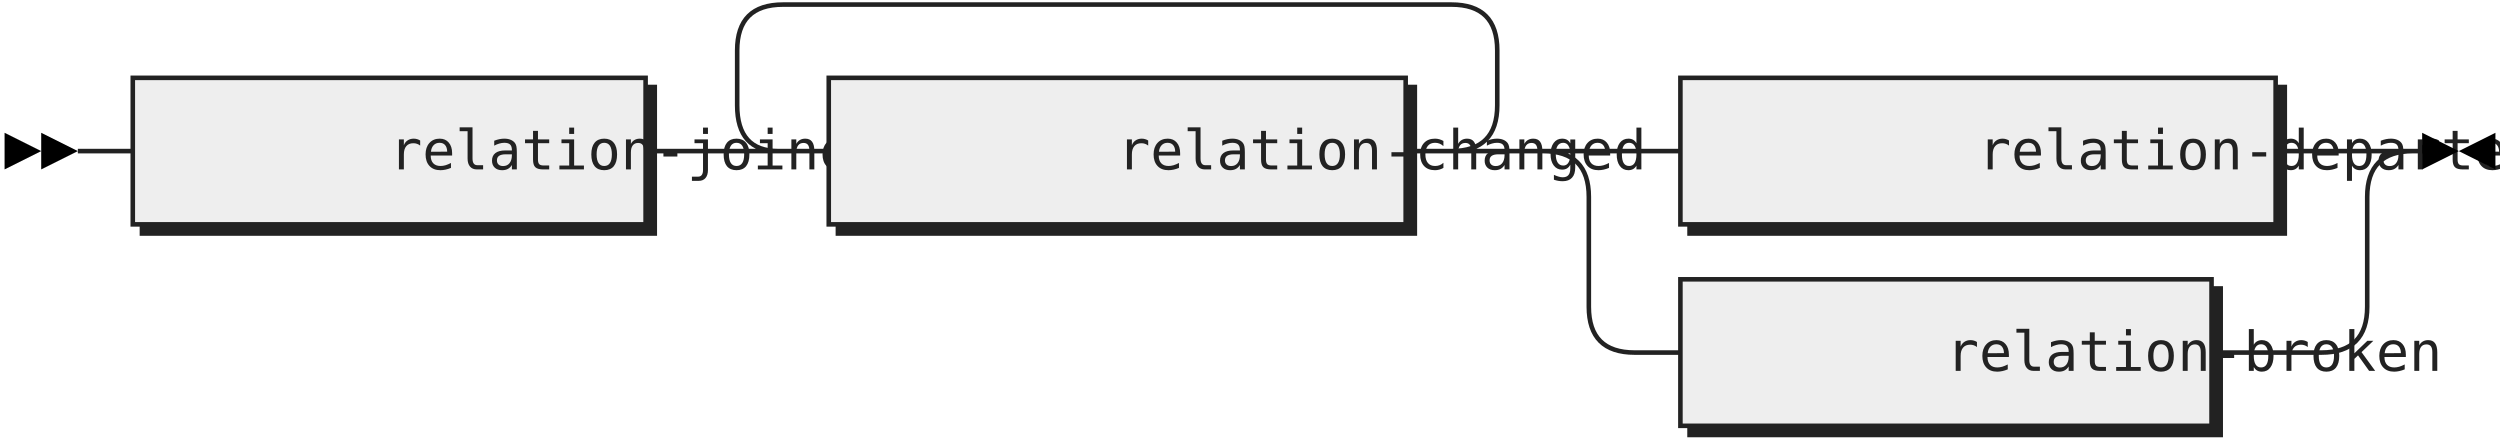
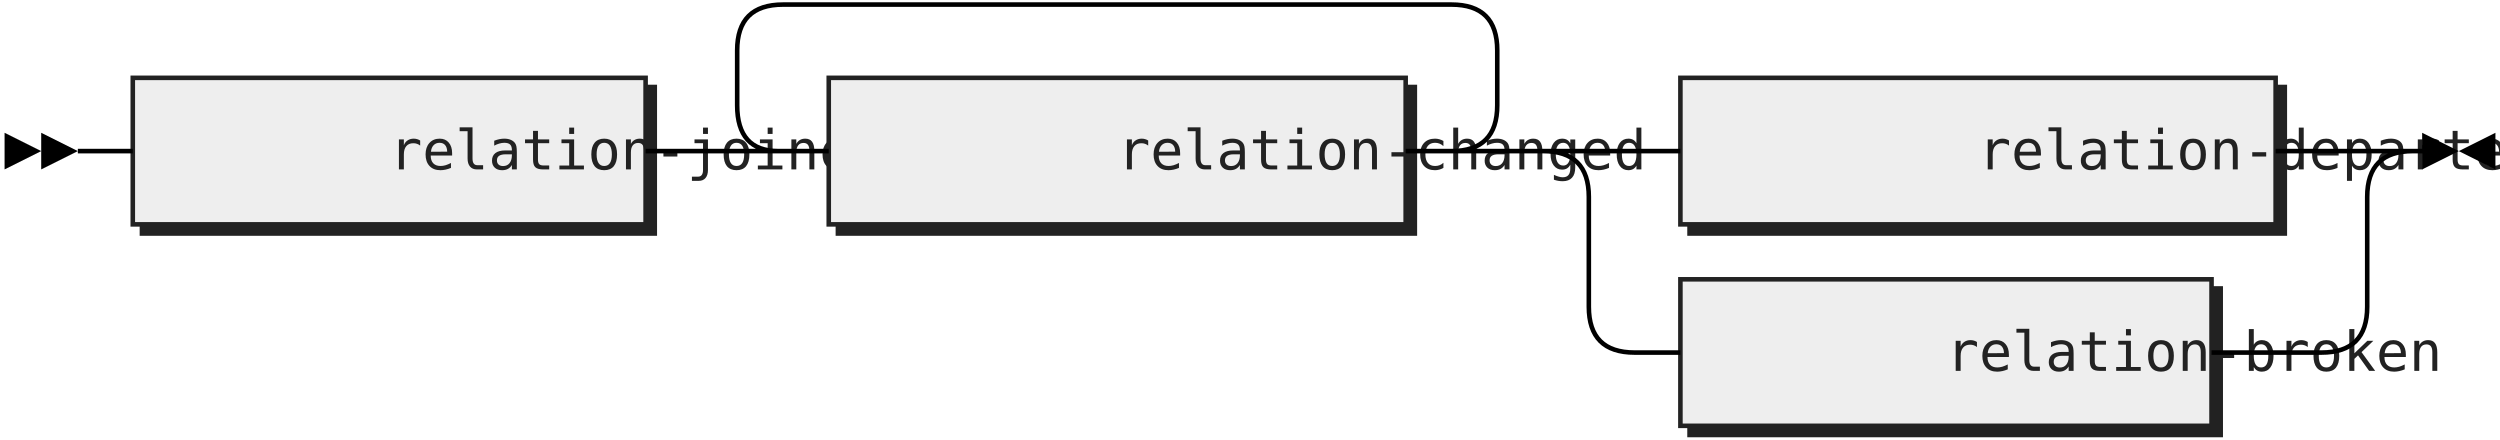
<svg xmlns="http://www.w3.org/2000/svg" width="546" height="96" viewbox="0 0 546 96">
  <defs>
    <style type="text/css">
            @namespace "http://www.w3.org/2000/svg";
            .line {
                fill: none;
-                 stroke: #222;
+                 stroke: currentColor;
+             }
+             polygon {
+                 fill:currentColor;
            }
            text.nonterminal {
                font-family: "Ubuntu Mono", monospace;
                font-size: 12px;
                fill: #222;
            }
            rect {
                fill: #222;
                stroke: #222;
            }
            rect.nonterminal      {
                fill: #eee;
                stroke: #222;
            }
        </style>
  </defs>
  <polygon points="9 33 1 29 1 37" />
  <polygon points="17 33 9 29 9 37" />
  <rect x="31" y="19" width="112" height="32" />
  <rect x="29" y="17" width="112" height="32" class="nonterminal" />
  <text class="nonterminal" x="85" y="37">relation-joined</text>
  <rect x="183" y="19" width="126" height="32" />
  <rect x="181" y="17" width="126" height="32" class="nonterminal" />
  <text class="nonterminal" x="244" y="37">relation-changed</text>
  <rect x="369" y="19" width="130" height="32" />
  <rect x="367" y="17" width="130" height="32" class="nonterminal" />
  <text class="nonterminal" x="432" y="37">relation-departed</text>
  <rect x="369" y="63" width="116" height="32" />
  <rect x="367" y="61" width="116" height="32" class="nonterminal" />
  <text class="nonterminal" x="425" y="81">relation-broken</text>
  <path class="line" d="m17 33 h2 m0 0 h10 m112 0 h10 m20 0 h10 m126 0 h10 m-166 0 l20 0 m-1 0 q-9 0 -9 -10 l0 -12 q0 -10 10 -10 m146 32 l20 0 m-20 0 q10 0 10 -10 l0 -12 q0 -10 -10 -10 m-146 0 h10 m0 0 h136 m40 32 h10 m130 0 h10 m-170 0 h20 m150 0 h20 m-190 0 q10 0 10 10 m170 0 q0 -10 10 -10 m-180 10 v24 m170 0 v-24 m-170 24 q0 10 10 10 m150 0 q10 0 10 -10 m-160 10 h10 m116 0 h10 m0 0 h14 m23 -44 h-3" />
  <polygon points="537 33 545 29 545 37" />
  <polygon points="537 33 529 29 529 37" />
</svg>
